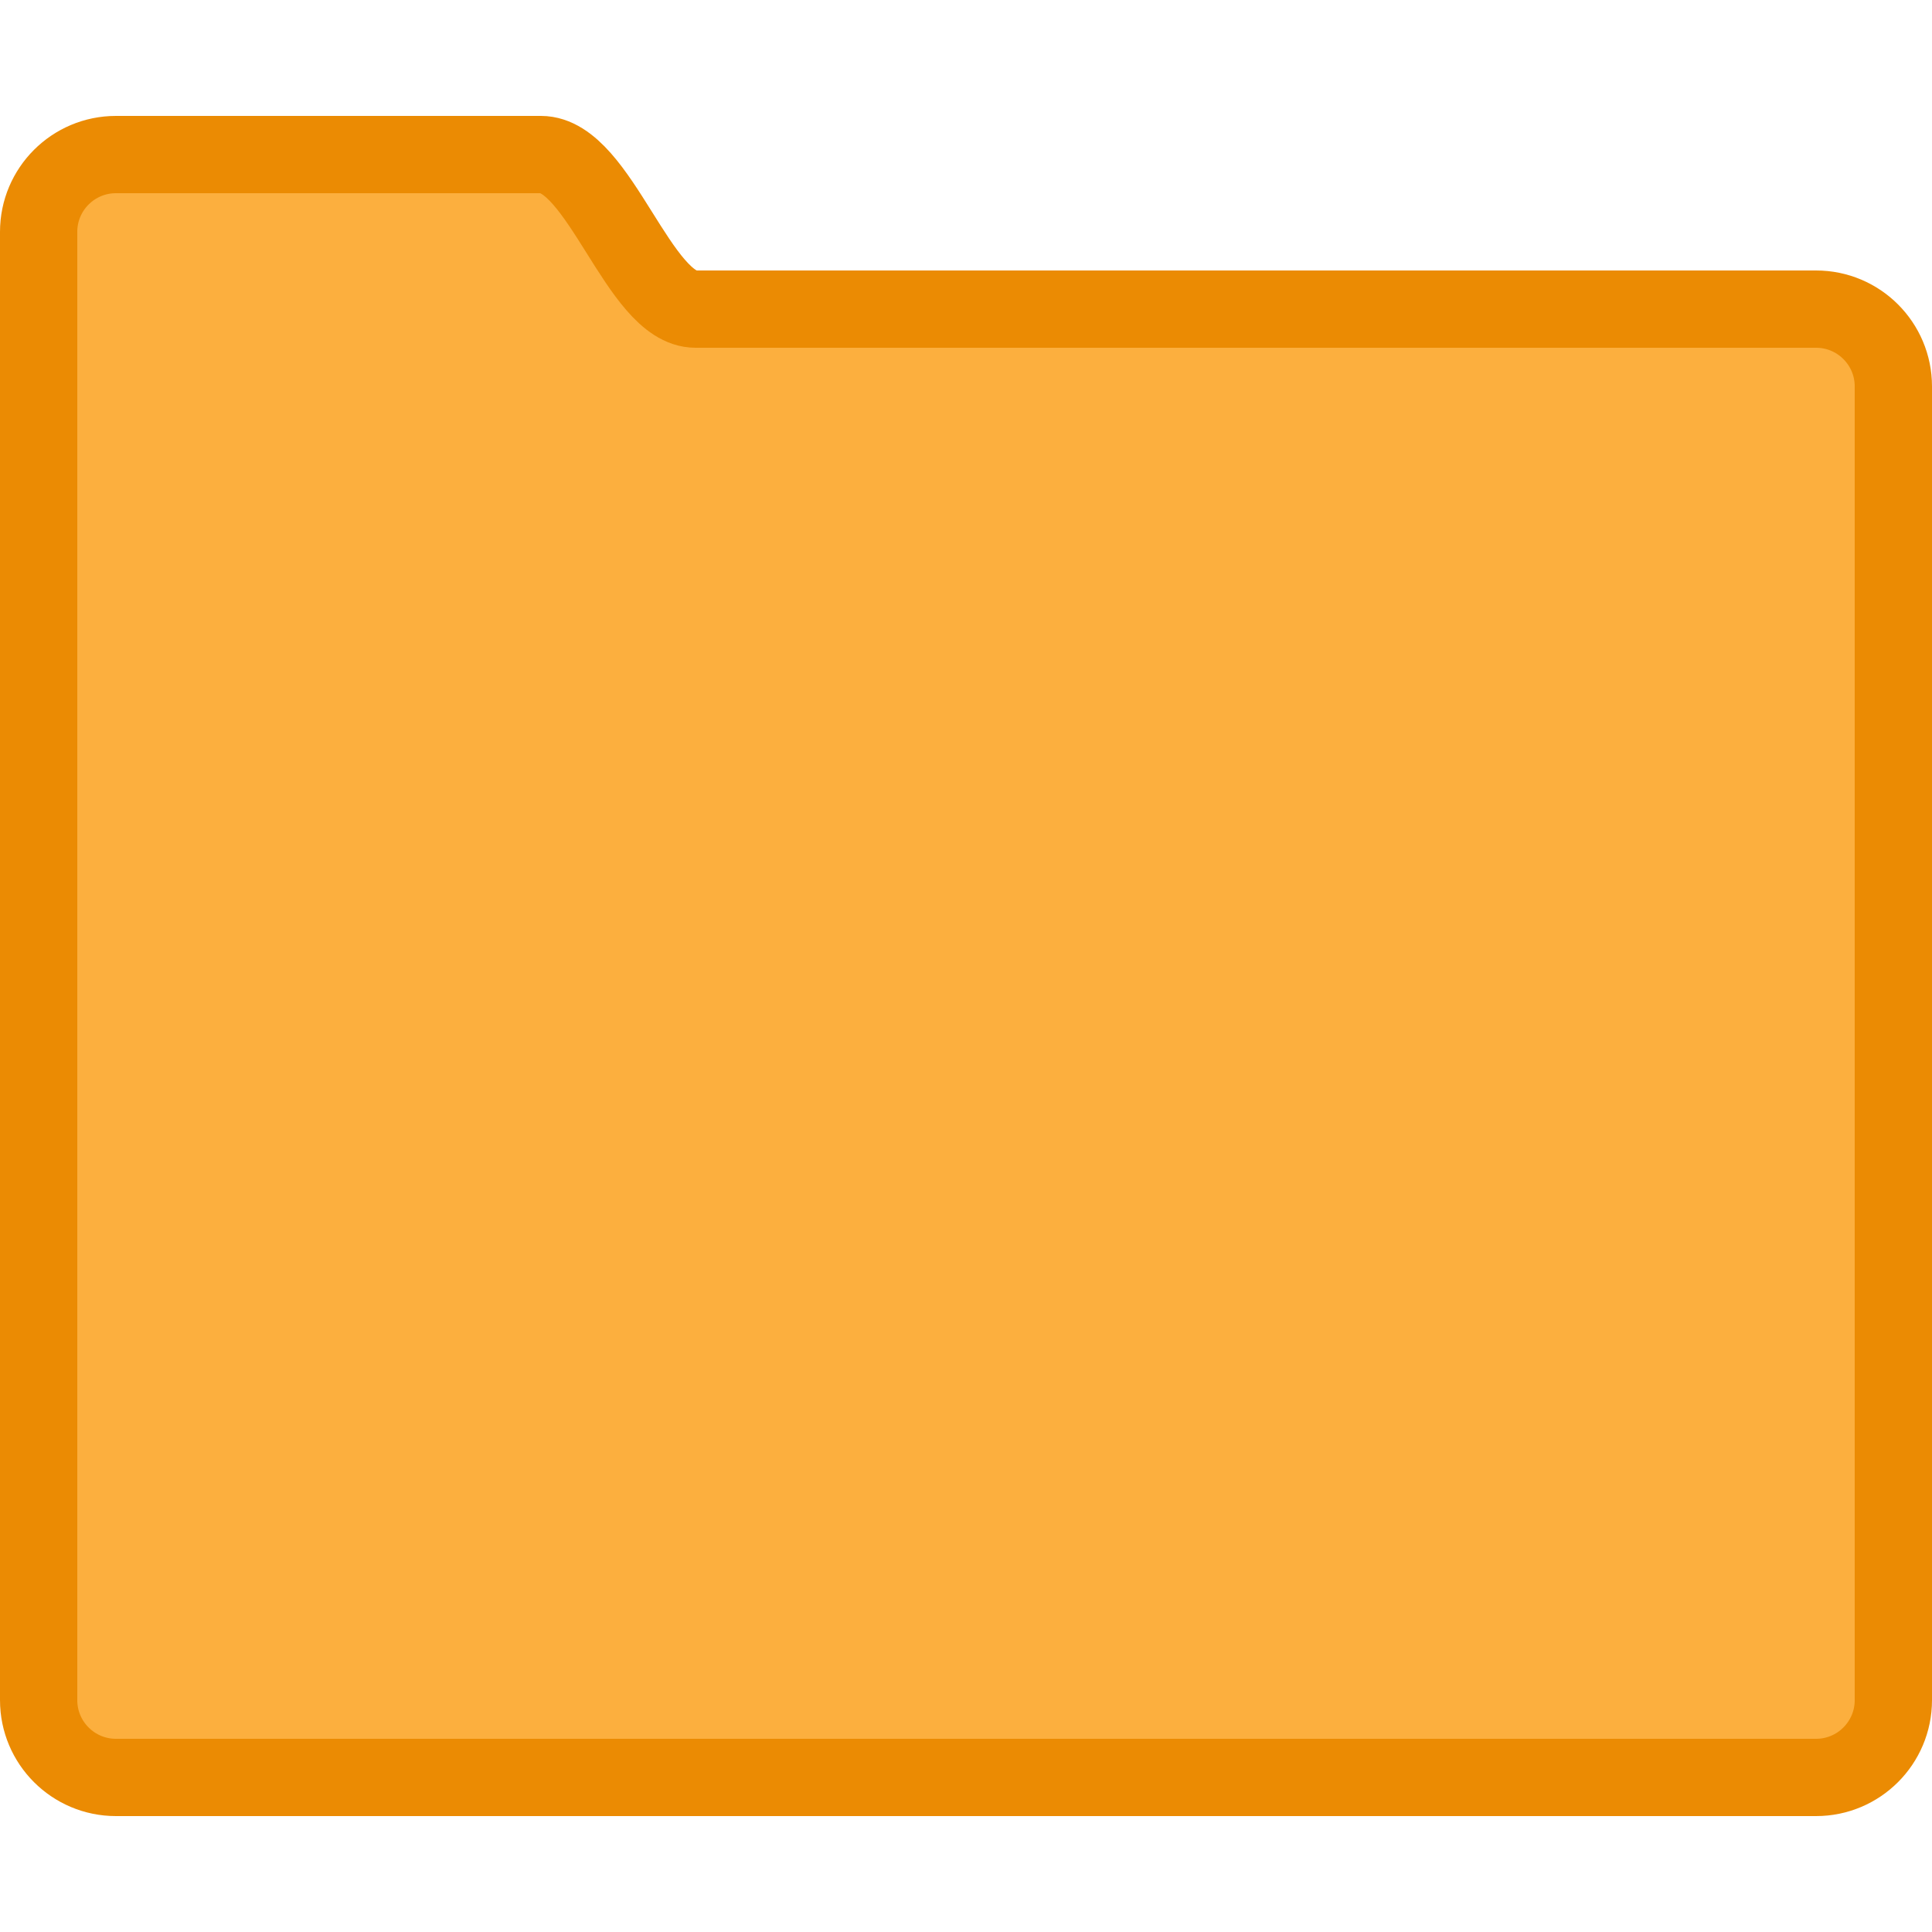
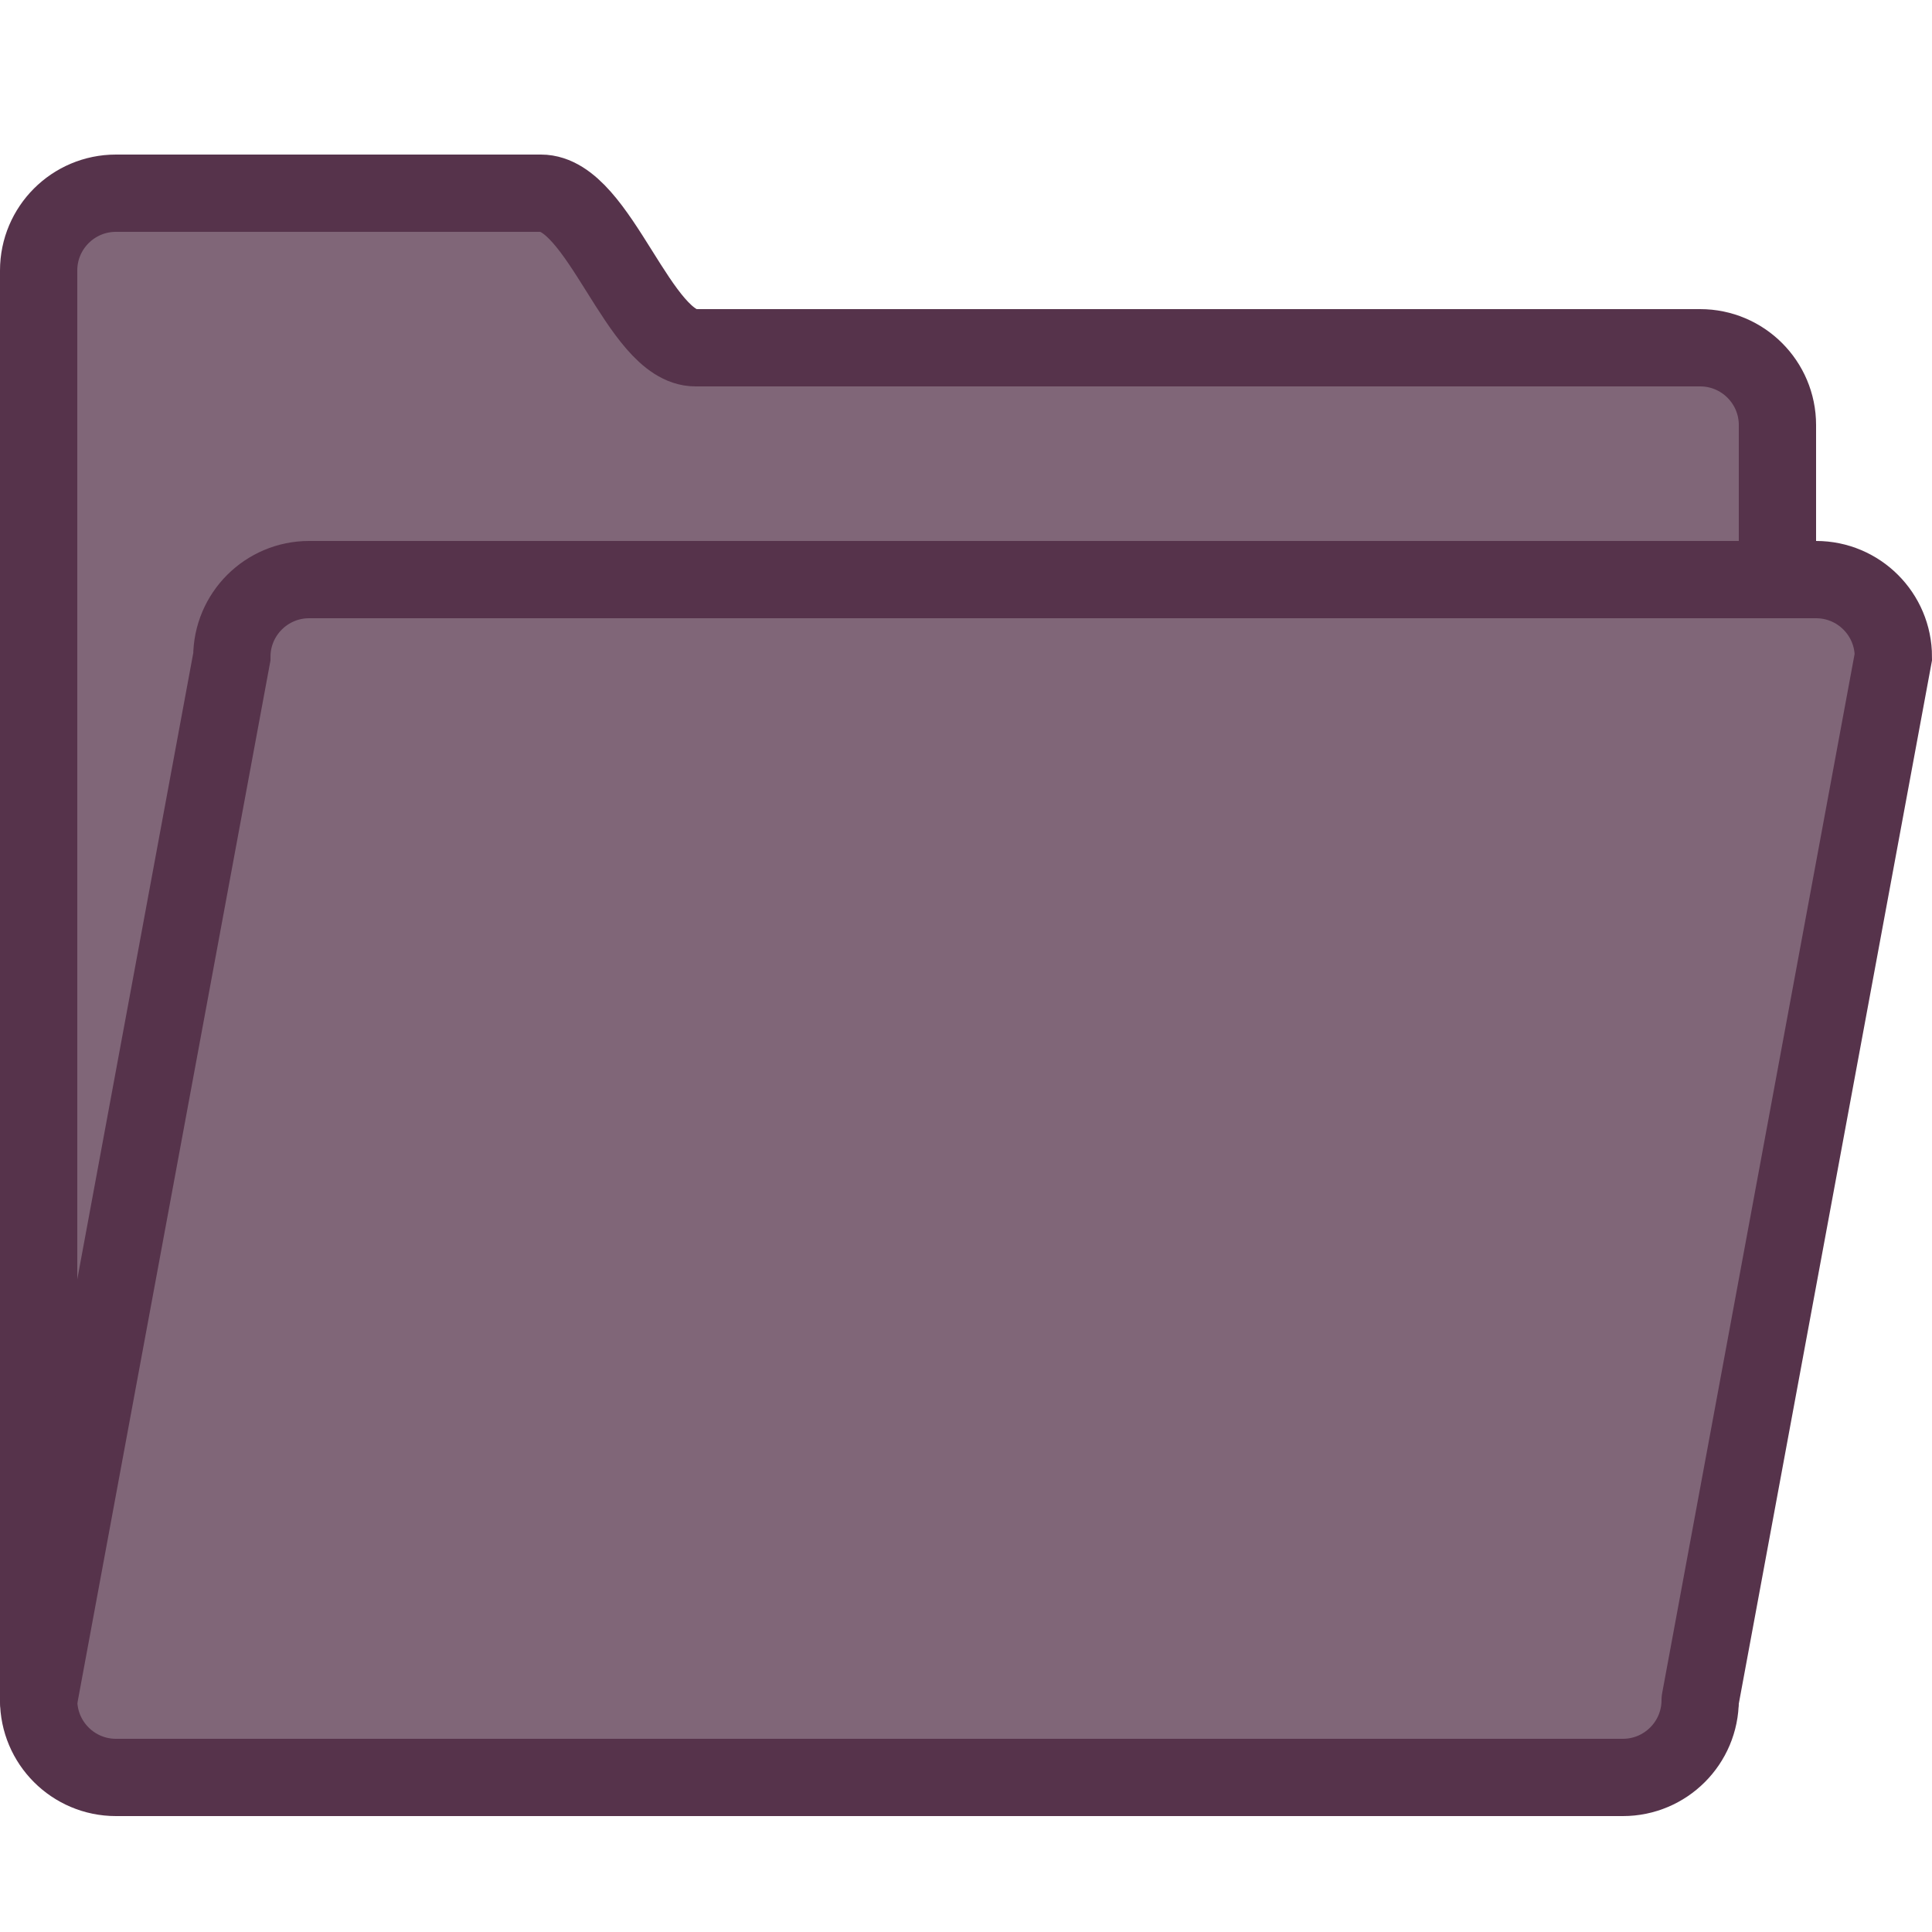
<svg xmlns="http://www.w3.org/2000/svg" enable-background="new 0 0 50 50" height="50px" id="Layer_1" version="1.1" viewBox="0 0 50 50" width="50px" xml:space="preserve">
  <defs id="defs11" />
-   <rect fill="none" height="50" width="50" id="rect2" />
-   <path d="M47,8c0,0-27.648,0-29,0  c-1.469,0-2.484-4-4-4H3C1.896,4,1,4.896,1,6v4v30v4c0,1.104,0.896,2,2,2h44c1.104,0,2-0.896,2-2V10C49,8.896,48.104,8,47,8z" fill="none" stroke="#000000" stroke-linecap="round" stroke-miterlimit="10" stroke-width="2" id="path4" style="fill:#fcaf3e;fill-opacity:1;stroke:#eb8b03;stroke-opacity:1" />
+   <path d="M46,15v-4  c0-1.104-0.896-2-2-2c0,0-24.648,0-26,0c-1.469,0-2.484-4-4-4H3C1.896,5,1,5.896,1,7v4v29v4c0,1.104,0.896,2,2,2h39  c1.104,0,2-0.896,2-2" fill="none" stroke="#000000" stroke-linecap="round" stroke-miterlimit="10" stroke-width="2" id="path4" style="fill:#806678;fill-opacity:1;stroke:#56334b;stroke-opacity:1" />
+   <path d="M1,44l5-27  c0-1.104,0.896-2,2-2h39c1.104,0,2,0.896,2,2l-5,27" fill="none" stroke="#000000" stroke-linecap="round" stroke-miterlimit="10" stroke-width="2" id="path6" style="fill:#806678;fill-opacity:1;stroke:#56334b;stroke-opacity:1" />
</svg>
